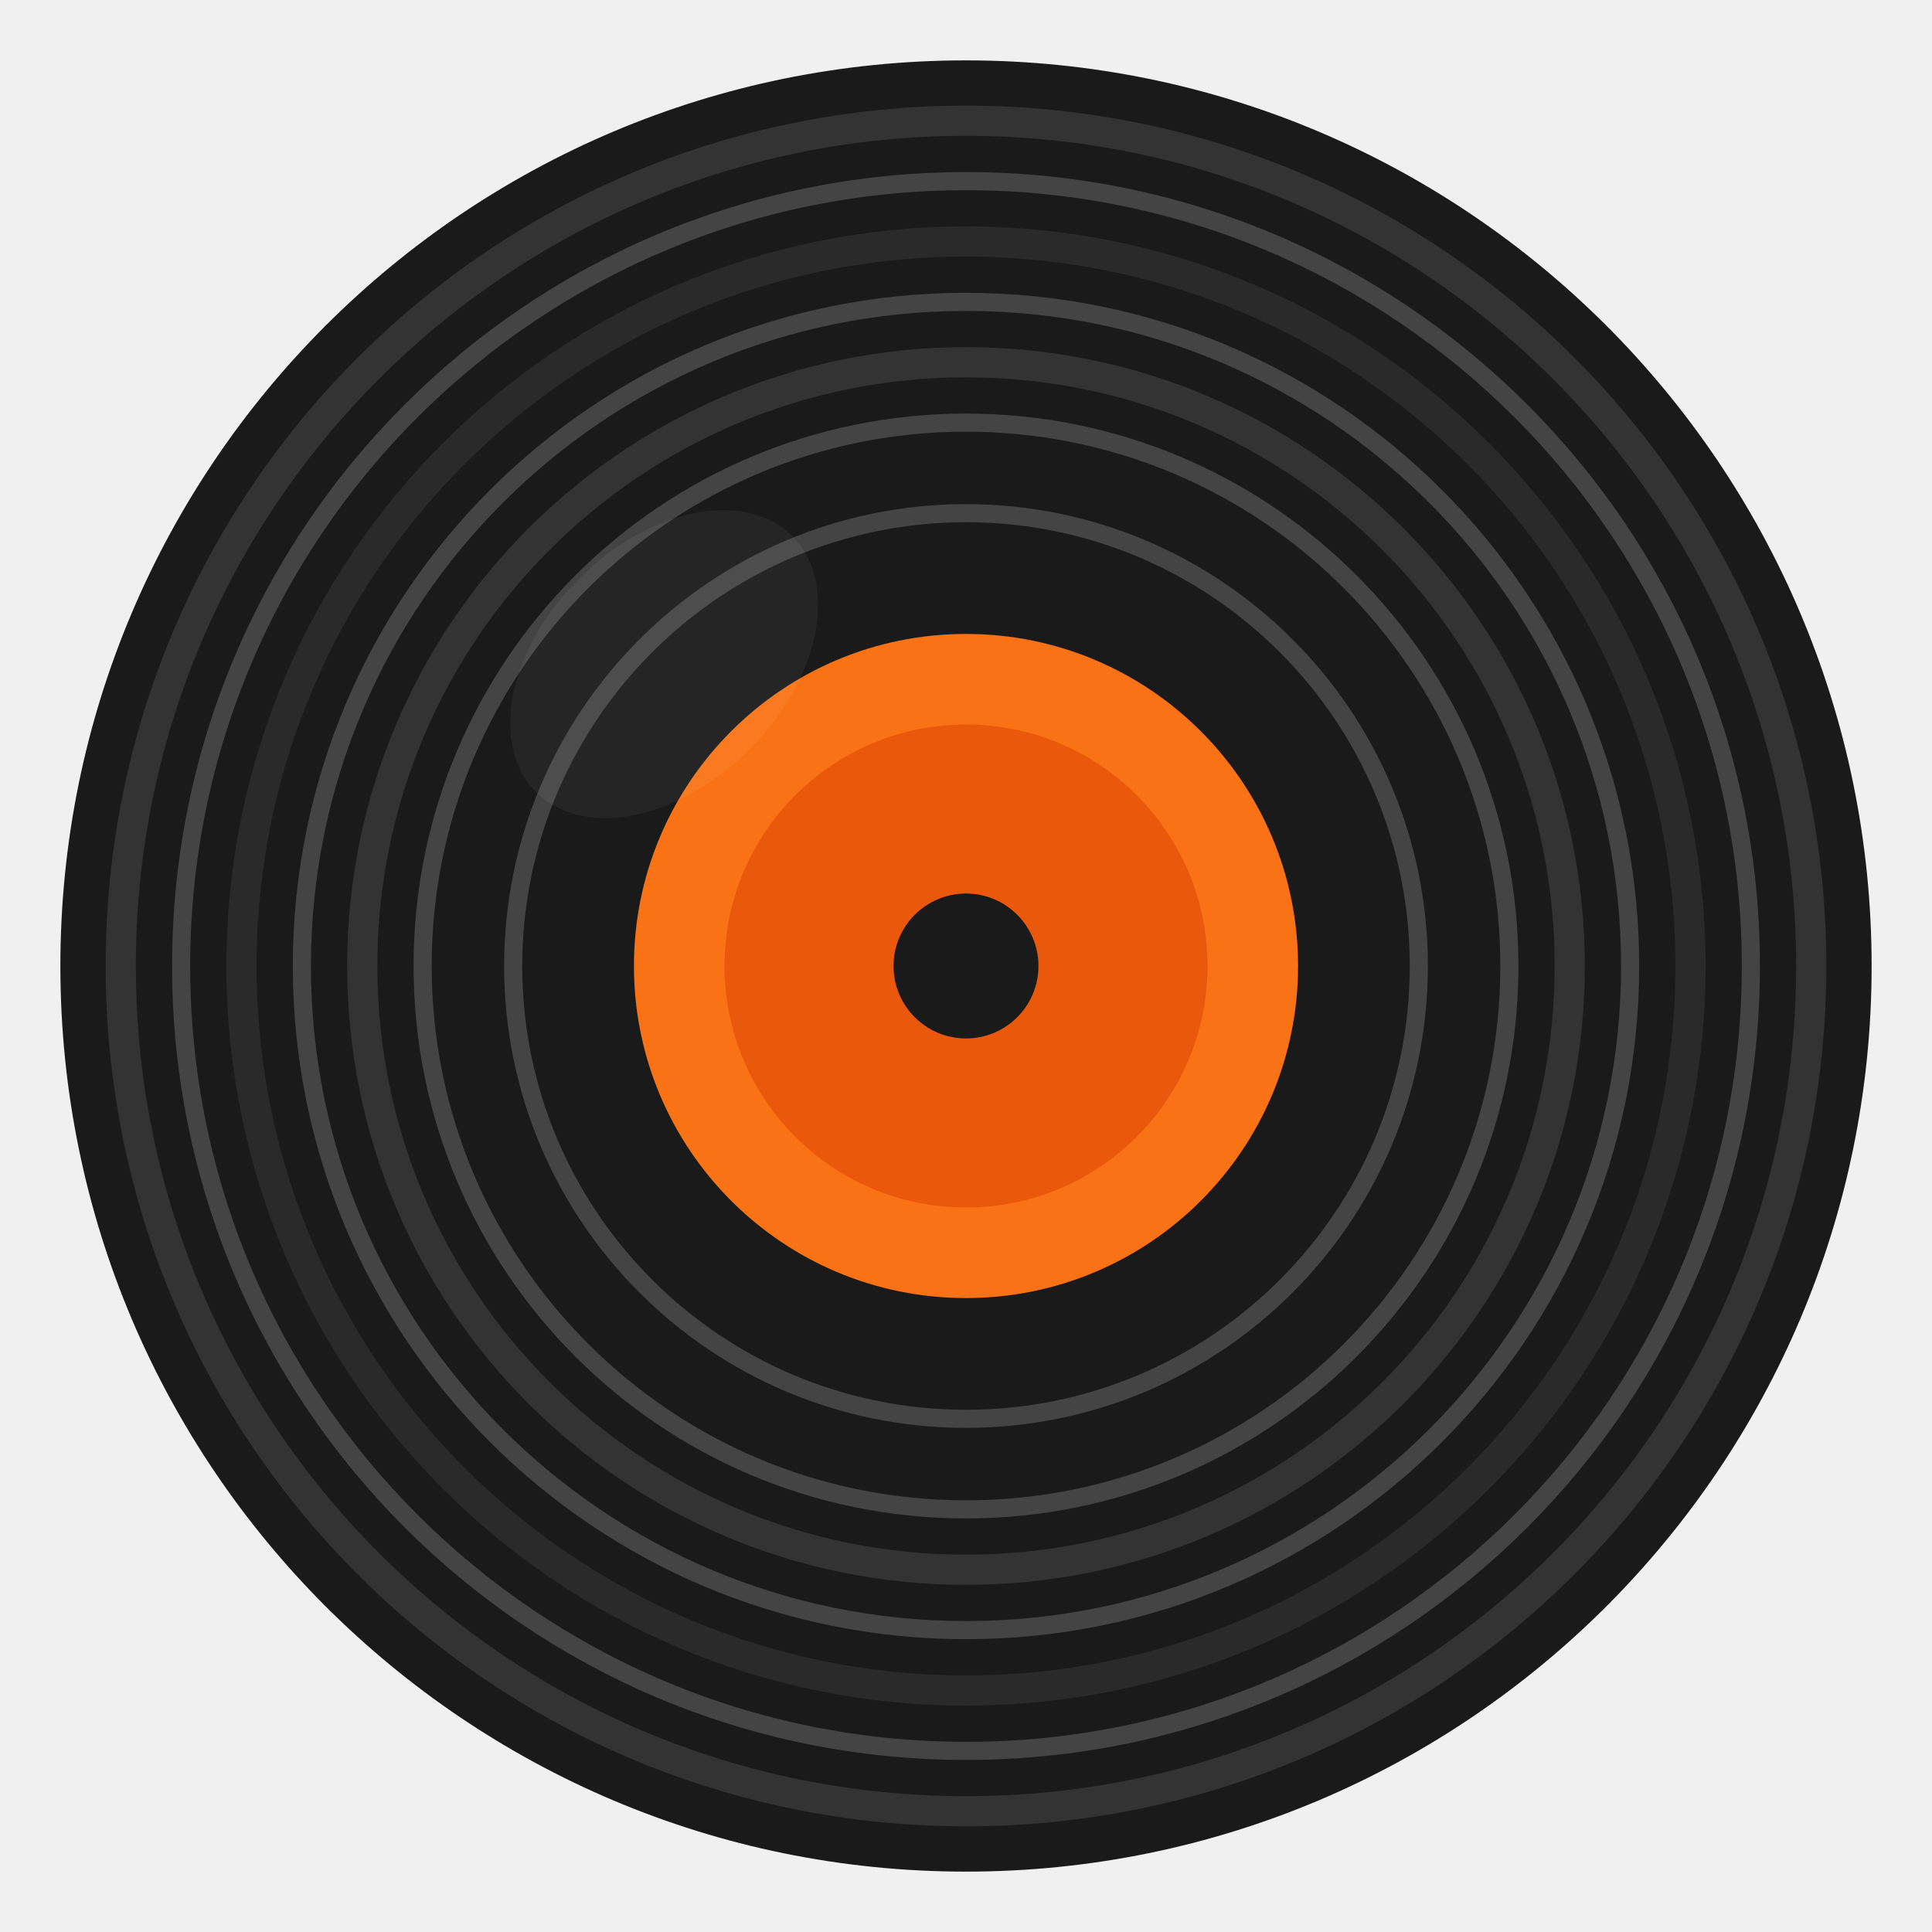
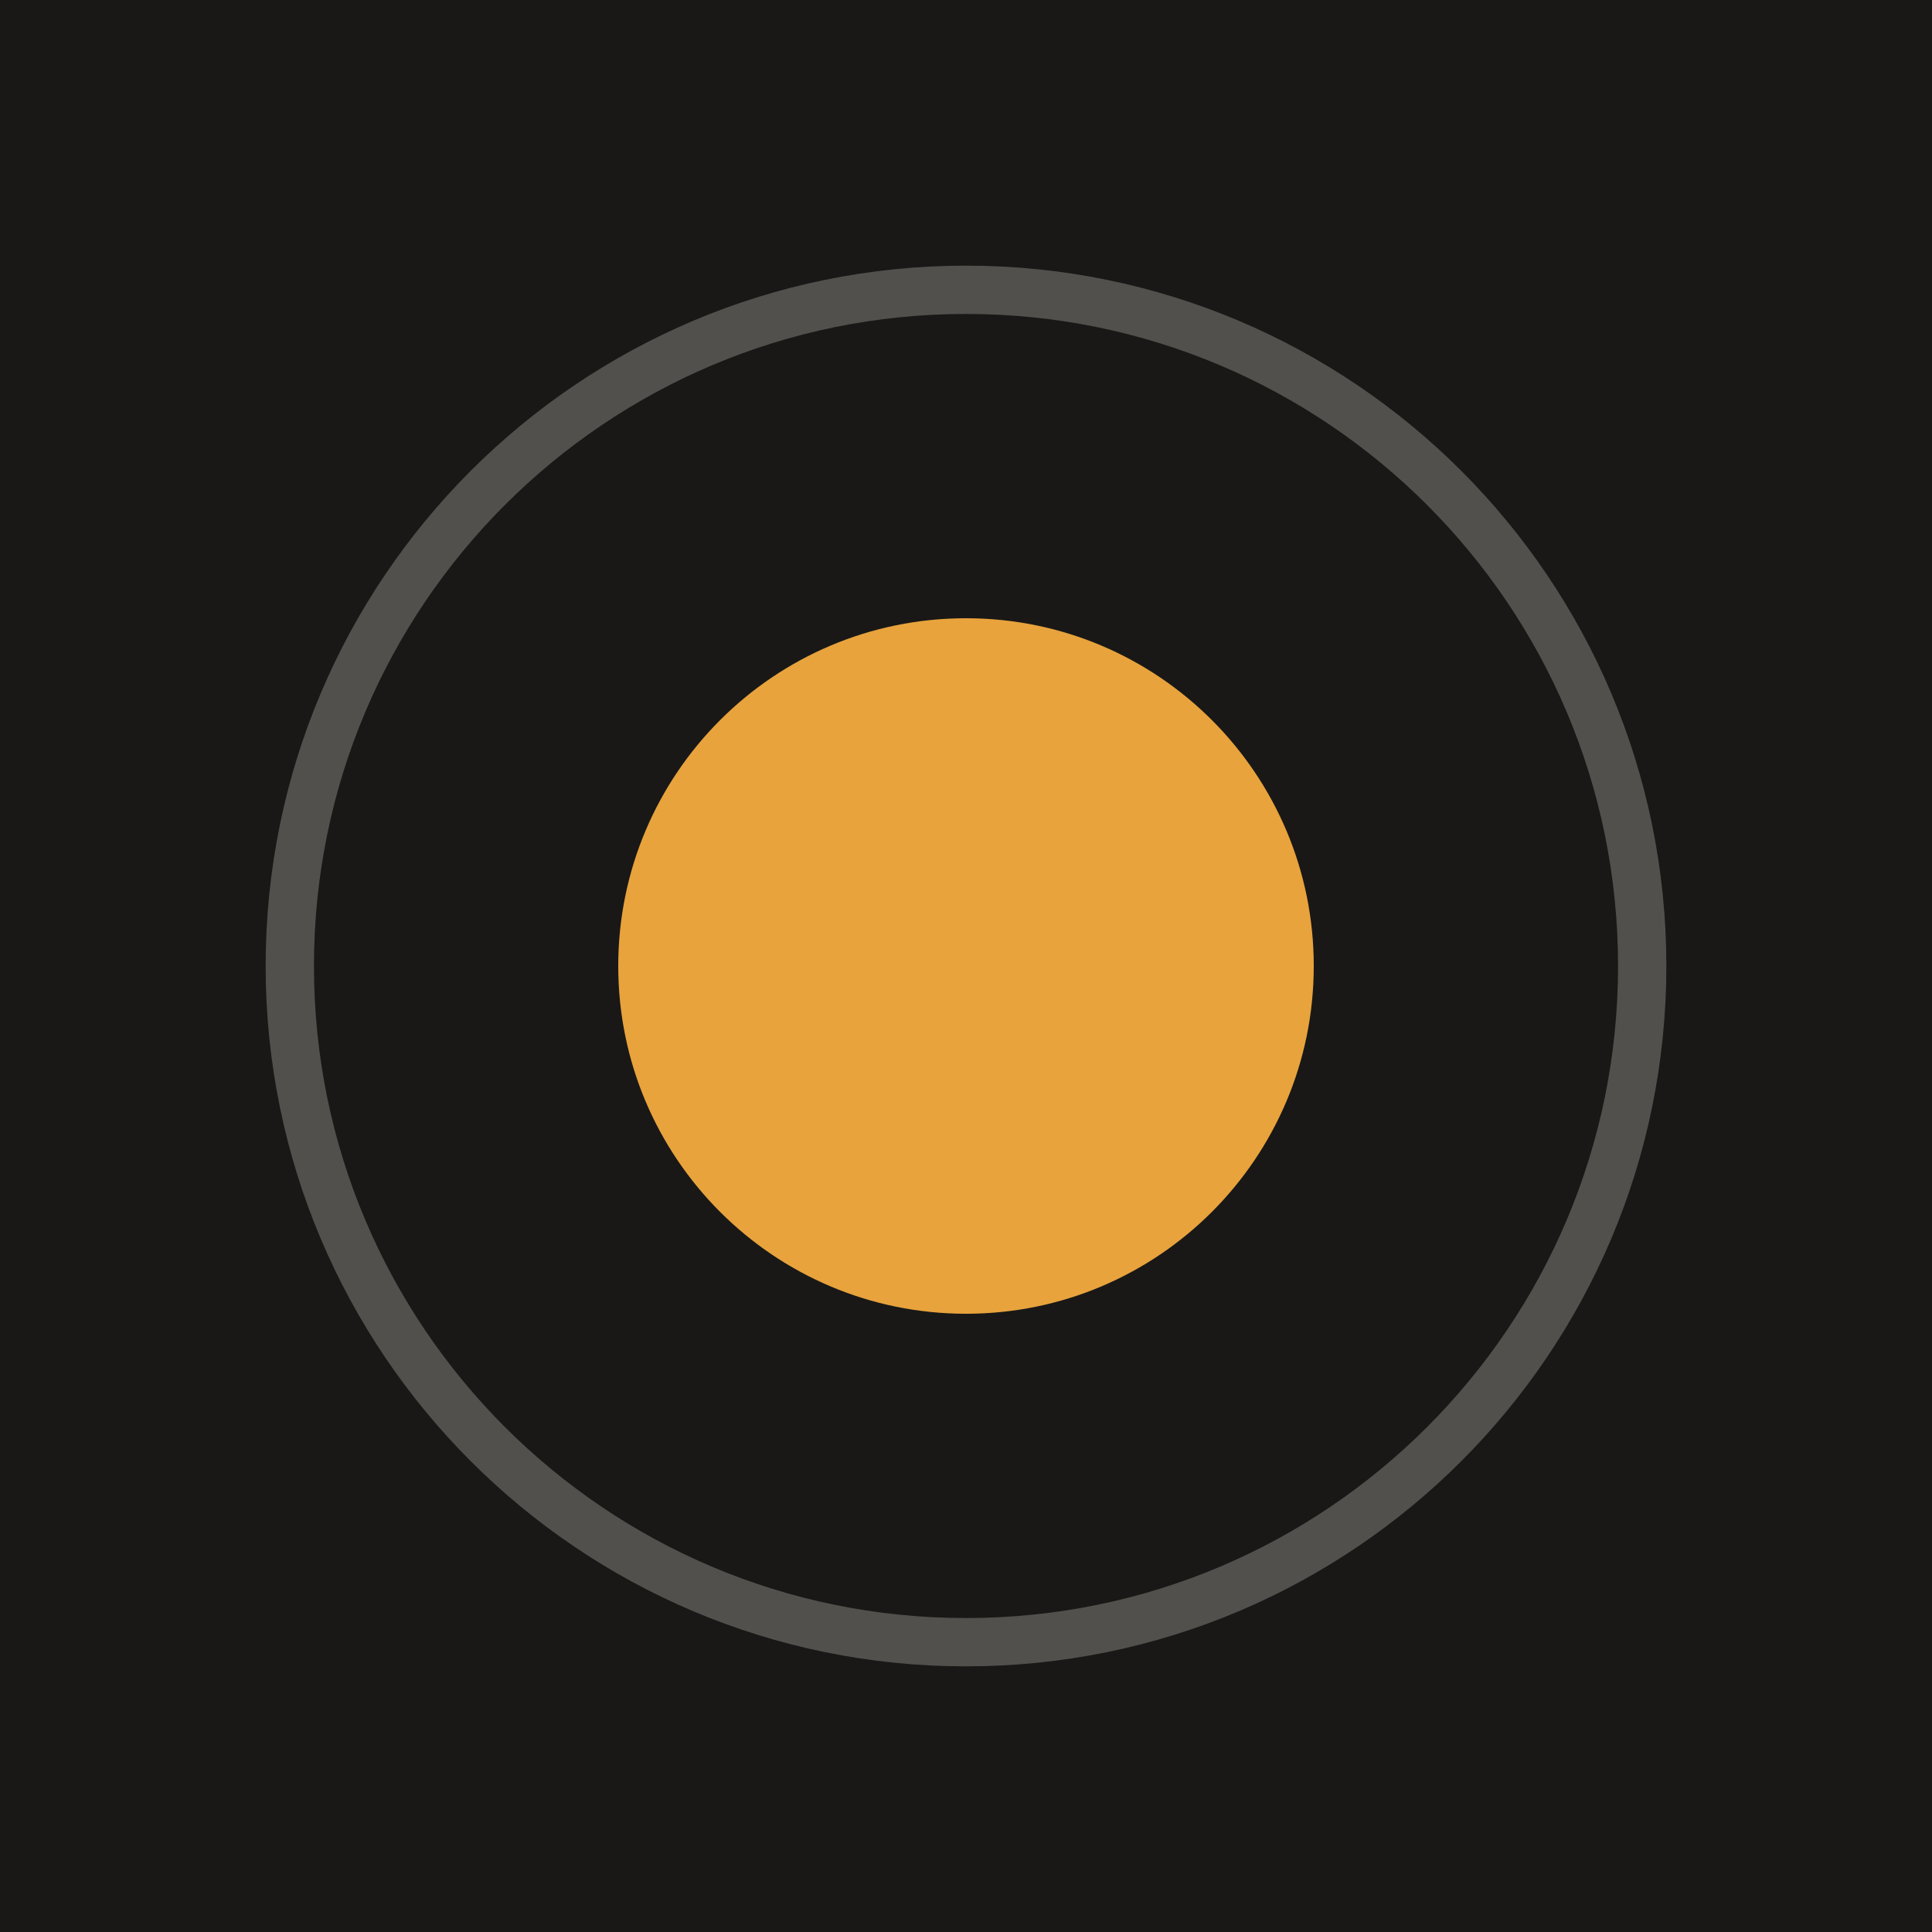
- <svg xmlns="http://www.w3.org/2000/svg" width="32" height="32" viewBox="0 0 32 32">
-   <circle cx="16" cy="16" r="15" fill="#1a1a1a" />
-   <circle cx="16" cy="16" r="14" fill="none" stroke="#333" stroke-width="0.5" />
-   <circle cx="16" cy="16" r="12" fill="none" stroke="#2a2a2a" stroke-width="0.5" />
-   <circle cx="16" cy="16" r="10" fill="none" stroke="#333" stroke-width="0.5" />
-   <circle cx="16" cy="16" r="13" fill="none" stroke="#444" stroke-width="0.3" />
-   <circle cx="16" cy="16" r="11" fill="none" stroke="#444" stroke-width="0.3" />
-   <circle cx="16" cy="16" r="9" fill="none" stroke="#444" stroke-width="0.3" />
-   <circle cx="16" cy="16" r="7.5" fill="none" stroke="#444" stroke-width="0.3" />
-   <circle cx="16" cy="16" r="5.5" fill="#f97316" />
-   <circle cx="16" cy="16" r="4" fill="#ea580c" />
-   <circle cx="16" cy="16" r="1.2" fill="#1a1a1a" />
-   <ellipse cx="11" cy="11" rx="3" ry="2" fill="#fff" opacity="0.05" transform="rotate(-45 11 11)" />
+ <svg xmlns="http://www.w3.org/2000/svg" viewBox="0 0 100 100">
+   <rect width="100" height="100" fill="#191817" />
+   <circle cx="50" cy="50" r="35" fill="none" stroke="#e6e1d8" stroke-opacity="0.28" stroke-width="2.5" />
+   <circle cx="50" cy="50" r="18" fill="#e8a33c" />
</svg>
